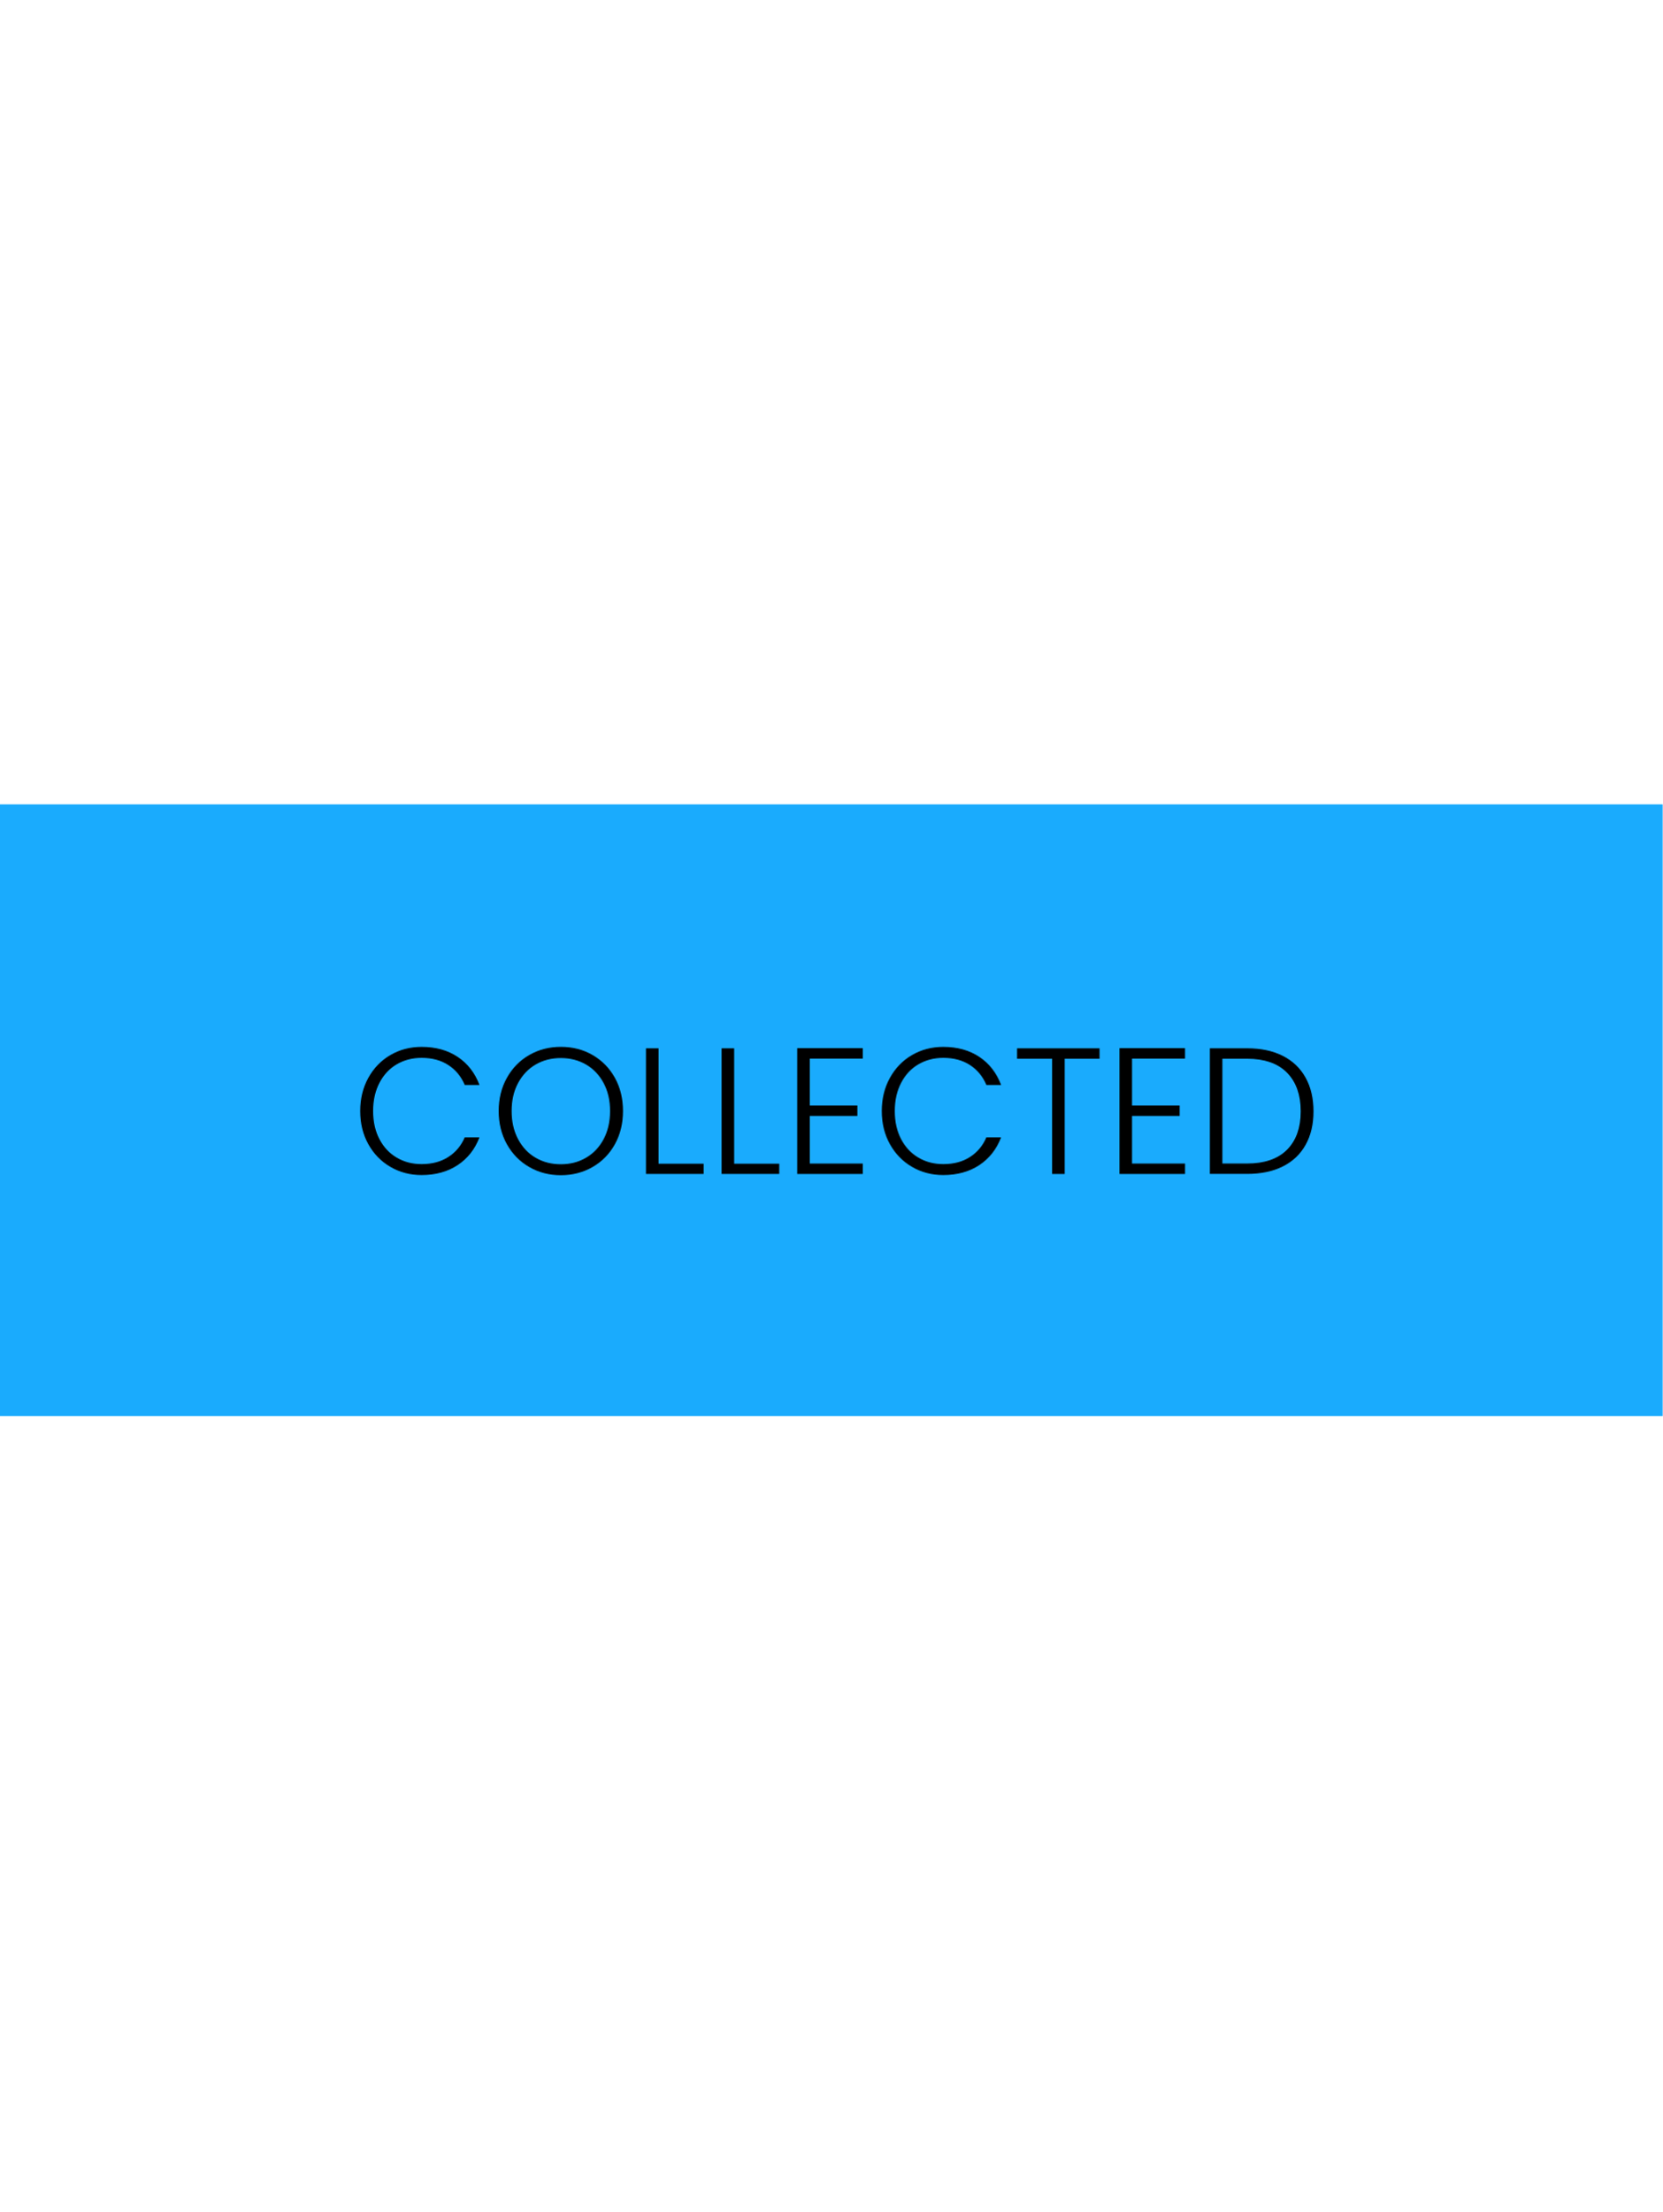
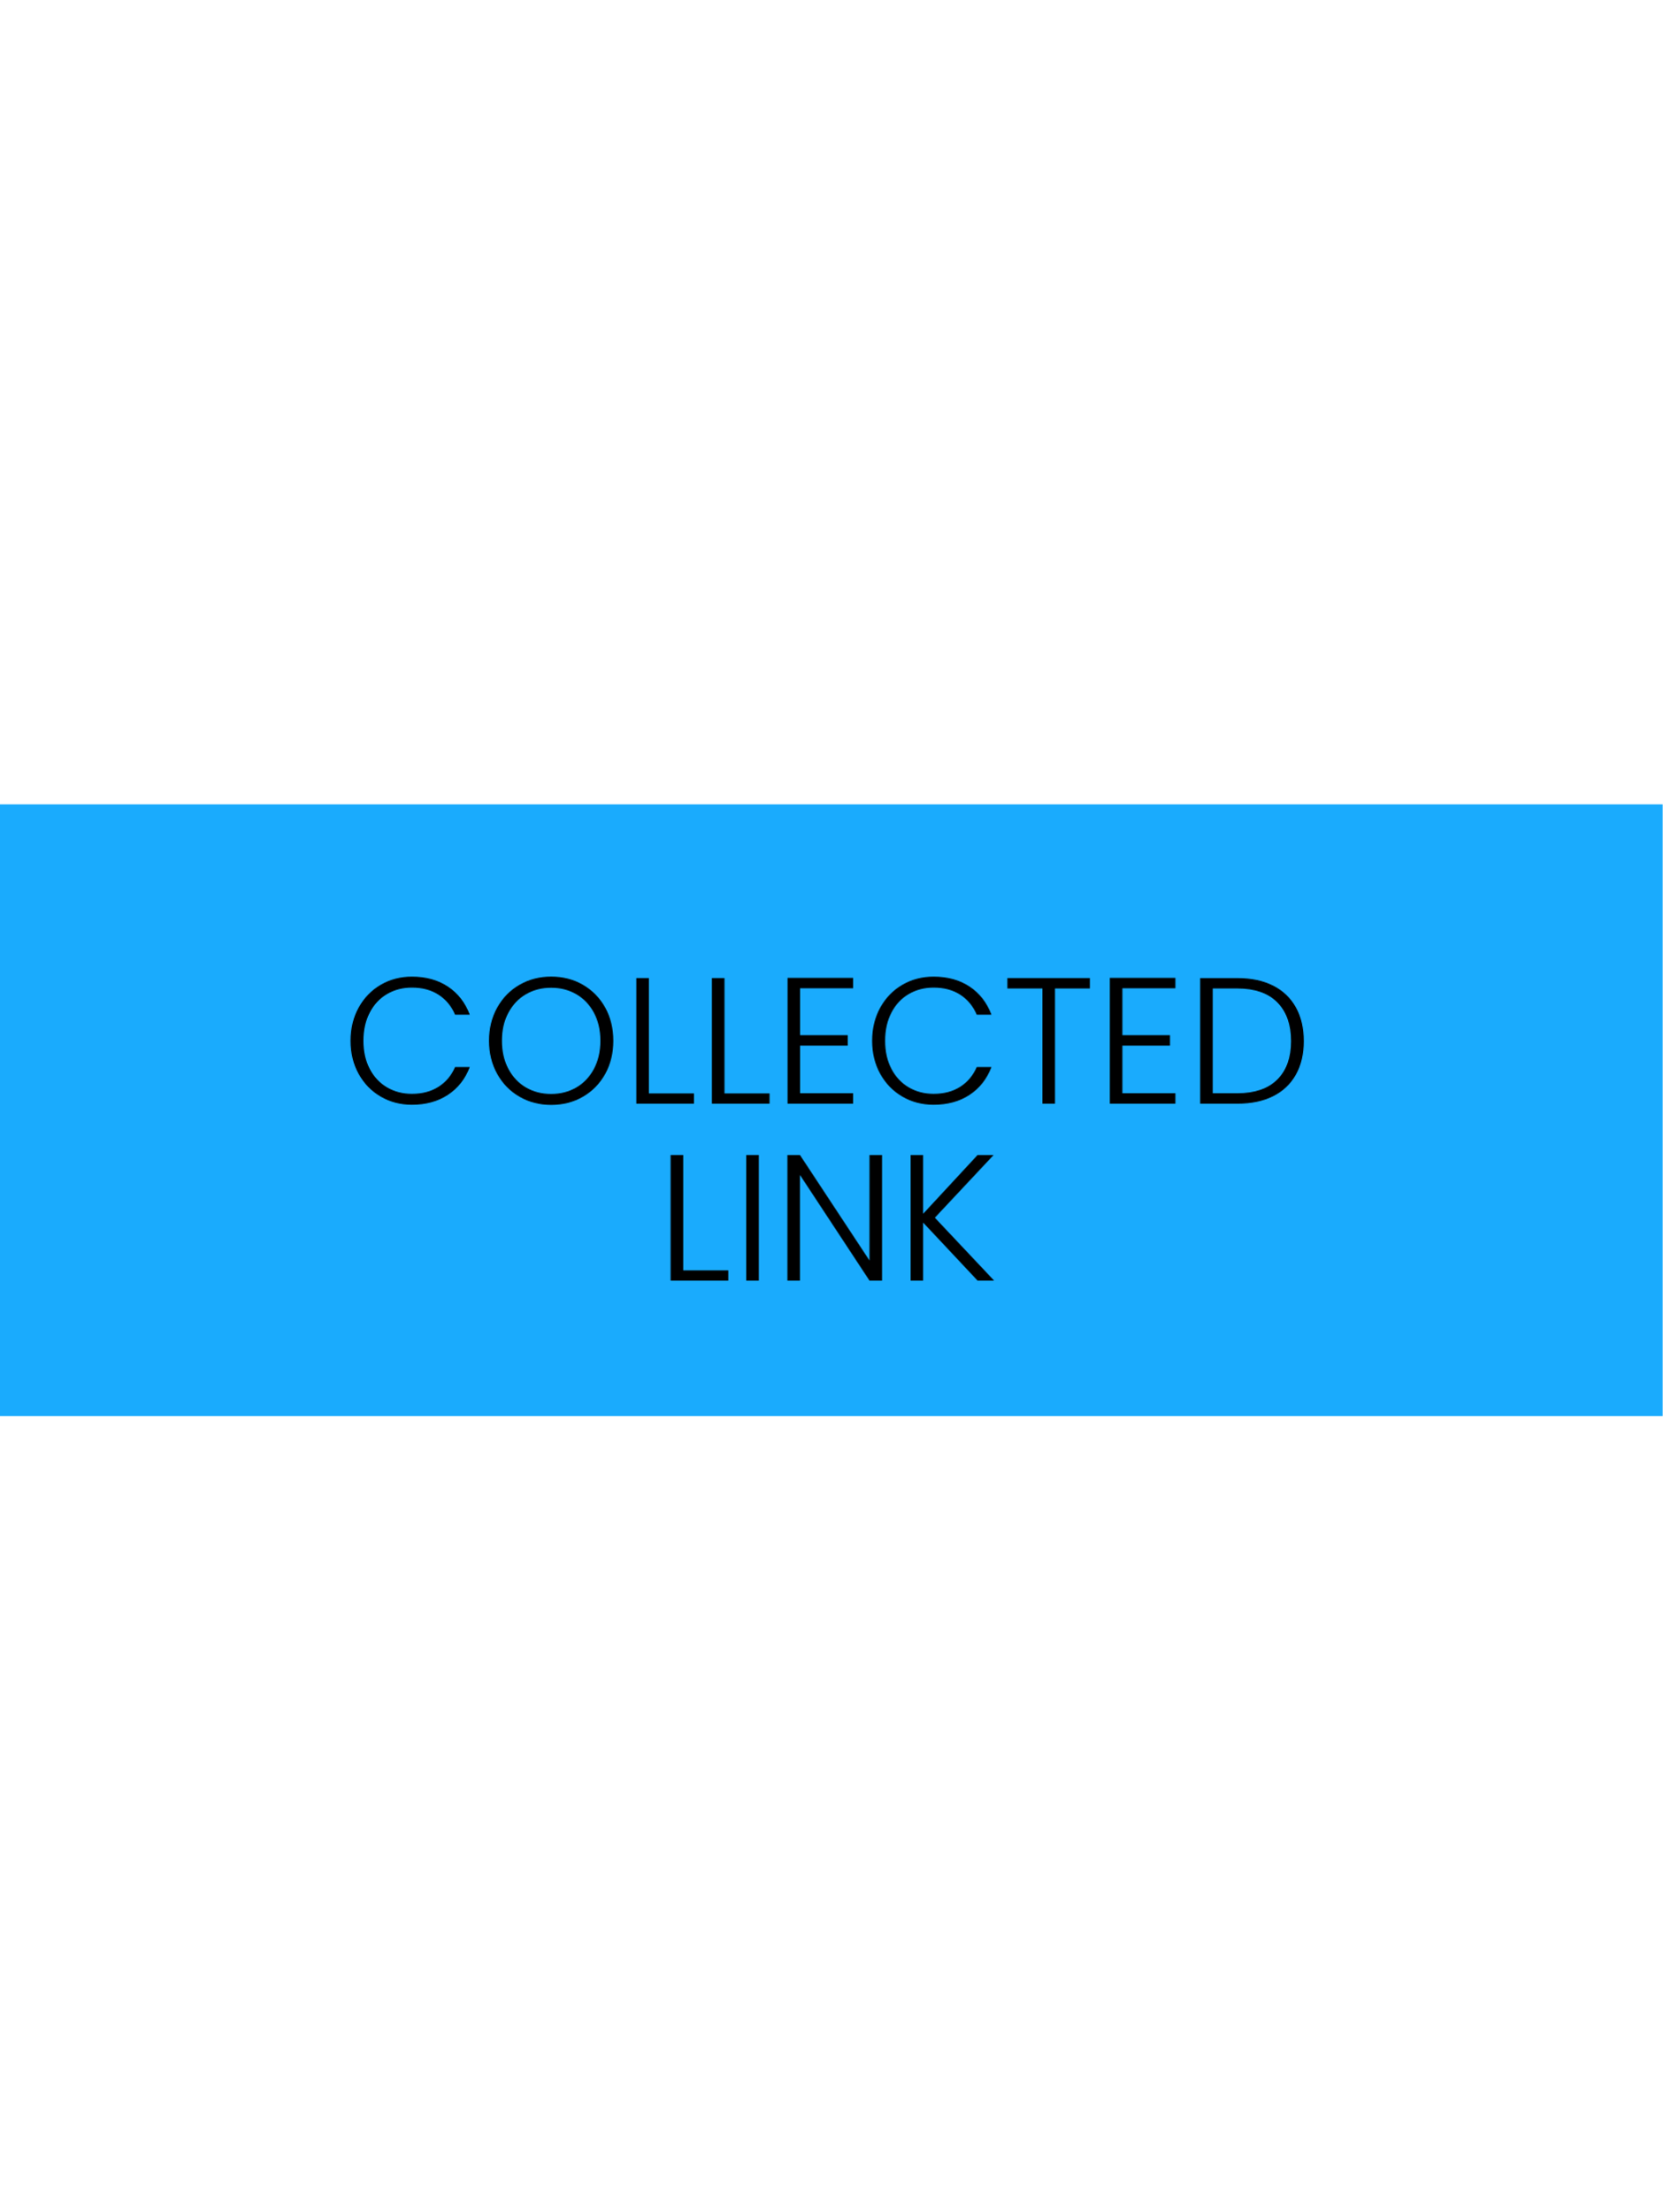
<svg xmlns="http://www.w3.org/2000/svg" id="Layer_1" viewBox="0 0 54.074 71.883">
  <rect y="26.15" width="54.074" height="19.886" fill="#1aabfd" />
-   <path d="M11.977,35.042c.175-.317.415-.565.718-.742.304-.177.643-.266,1.017-.266.456,0,.846.108,1.171.324.325.216.562.521.71.914h-.479c-.117-.276-.295-.493-.535-.648-.239-.156-.529-.233-.868-.233-.3,0-.569.07-.809.21-.239.14-.427.342-.563.605-.137.263-.205.567-.205.914s.068.65.205.912c.136.261.324.462.563.602.24.141.509.211.809.211.339,0,.628-.077.868-.231.24-.153.418-.366.535-.64h.479c-.148.39-.386.691-.713.906-.327.214-.716.321-1.168.321-.374,0-.712-.089-1.017-.267-.304-.177-.543-.423-.718-.738-.175-.316-.263-.674-.263-1.076s.088-.76.263-1.078Z" />
-   <path d="M17.211,37.939c-.308-.177-.55-.424-.727-.741-.177-.318-.266-.677-.266-1.079s.089-.76.266-1.078.419-.565.727-.742.65-.266,1.028-.266c.382,0,.727.088,1.034.266s.549.425.725.742.263.677.263,1.078-.087.761-.263,1.079c-.175.317-.417.564-.725.741-.308.178-.652.267-1.034.267-.378,0-.721-.089-1.028-.267ZM19.057,37.639c.242-.14.433-.342.573-.604.14-.263.21-.568.21-.915s-.07-.65-.21-.911c-.14-.261-.331-.462-.573-.602-.241-.14-.514-.21-.818-.21s-.576.07-.818.21-.432.341-.572.602c-.141.261-.21.564-.21.911s.07.651.21.915c.14.263.331.465.572.604.242.141.514.211.818.211s.577-.07.818-.211Z" />
-   <path d="M21.417,37.832h1.466v.333h-1.875v-4.084h.409v3.751Z" />
-   <path d="M23.877,37.832h1.466v.333h-1.875v-4.084h.409v3.751Z" />
-   <path d="M26.336,34.414v1.525h1.548v.339h-1.548v1.549h1.723v.339h-2.132v-4.09h2.132v.339h-1.723Z" />
-   <path d="M28.942,35.042c.175-.317.414-.565.718-.742.305-.177.644-.266,1.017-.266.456,0,.847.108,1.172.324.325.216.562.521.71.914h-.479c-.116-.276-.295-.493-.534-.648s-.529-.233-.868-.233c-.3,0-.569.07-.809.21s-.428.342-.563.605c-.137.263-.205.567-.205.914s.068.65.205.912c.136.261.324.462.563.602.239.141.509.211.809.211.339,0,.629-.077.868-.231.239-.153.418-.366.534-.64h.479c-.148.39-.387.691-.713.906-.327.214-.717.321-1.169.321-.373,0-.712-.089-1.017-.267-.304-.177-.543-.423-.718-.738-.176-.316-.264-.674-.264-1.076s.088-.76.264-1.078Z" />
-   <path d="M35.76,34.081v.339h-1.133v3.746h-.409v-3.746h-1.14v-.339h2.682Z" />
-   <path d="M36.817,34.414v1.525h1.549v.339h-1.549v1.549h1.724v.339h-2.132v-4.09h2.132v.339h-1.724Z" />
-   <path d="M41.72,34.326c.323.164.57.399.741.707.172.308.258.674.258,1.098,0,.421-.086.784-.258,1.09-.171.306-.418.539-.741.7-.324.162-.711.243-1.163.243h-1.209v-4.084h1.209c.452,0,.839.082,1.163.246ZM41.856,37.379c.298-.298.447-.714.447-1.248,0-.538-.149-.957-.447-1.259s-.731-.453-1.3-.453h-.801v3.407h.801c.568,0,1.002-.149,1.3-.447Z" />
+   <path d="M11.662,32.758c.175-.317.415-.565.718-.742.304-.177.643-.266,1.017-.266.456,0,.846.108,1.171.324.325.216.562.521.71.914h-.479c-.117-.276-.295-.493-.535-.648-.239-.156-.529-.233-.868-.233-.3,0-.569.07-.809.21-.239.14-.427.342-.563.605-.137.263-.205.567-.205.914s.068.65.205.912c.136.261.324.461.563.602.24.14.509.21.809.21.339,0,.628-.077.868-.231.24-.154.418-.367.535-.64h.479c-.148.39-.386.691-.713.906-.327.214-.716.321-1.168.321-.374,0-.712-.089-1.017-.266-.304-.177-.543-.423-.718-.739s-.263-.674-.263-1.075.088-.76.263-1.078Z" />
+   <path d="M16.896,35.655c-.308-.177-.55-.424-.727-.742s-.266-.677-.266-1.078.089-.76.266-1.078.419-.565.727-.742.65-.266,1.028-.266c.382,0,.727.088,1.034.266s.549.425.725.742.263.677.263,1.078-.087.761-.263,1.078-.417.564-.725.742-.652.266-1.034.266c-.378,0-.721-.089-1.028-.266ZM18.742,35.354c.242-.14.433-.342.573-.604.14-.263.21-.568.21-.915s-.07-.65-.21-.911c-.14-.261-.331-.462-.573-.602-.241-.14-.514-.21-.818-.21s-.576.07-.818.21-.432.341-.572.602c-.141.261-.21.564-.21.911s.07.651.21.915c.14.263.331.464.572.604s.514.21.818.21.577-.07.818-.21Z" />
+   <path d="M21.103,35.547h1.466v.333h-1.875v-4.084h.409v3.751Z" />
+   <path d="M23.562,35.547h1.466v.333h-1.875v-4.084h.409v3.751Z" />
+   <path d="M26.021,32.129v1.525h1.549v.339h-1.549v1.548h1.724v.339h-2.132v-4.09h2.132v.339h-1.724Z" />
+   <path d="M28.627,32.758c.176-.317.415-.565.719-.742s.643-.266,1.017-.266c.456,0,.847.108,1.172.324.325.216.562.521.71.914h-.479c-.117-.276-.295-.493-.534-.648-.24-.156-.529-.233-.868-.233-.3,0-.569.07-.809.21-.24.14-.428.342-.564.605-.136.263-.204.567-.204.914s.068.65.204.912c.137.261.324.461.564.602.239.14.509.21.809.21.339,0,.628-.077.868-.231.239-.154.417-.367.534-.64h.479c-.148.39-.386.691-.713.906-.327.214-.717.321-1.169.321-.374,0-.713-.089-1.017-.266-.304-.177-.543-.423-.719-.739-.175-.315-.263-.674-.263-1.075s.088-.76.263-1.078Z" />
+   <path d="M35.445,31.796v.339h-1.133v3.745h-.409v-3.745h-1.14v-.339h2.682Z" />
+   <path d="M36.503,32.129v1.525h1.549v.339h-1.549v1.548h1.724v.339h-2.132v-4.09h2.132v.339h-1.724Z" />
+   <path d="M41.405,32.042c.323.164.57.399.741.707.172.308.258.674.258,1.098,0,.421-.086.784-.258,1.09-.171.306-.418.54-.741.701-.324.162-.711.243-1.163.243h-1.209v-4.084h1.209c.452,0,.839.082,1.163.246ZM41.542,35.095c.298-.298.447-.714.447-1.248,0-.538-.149-.957-.447-1.259s-.731-.453-1.3-.453h-.801v3.406h.801c.568,0,1.002-.149,1.3-.447Z" />
+   <path d="M22.219,41.3h1.466v.333h-1.875v-4.084h.409v3.751Z" />
+   <path d="M24.679,37.549v4.084h-.41v-4.084h.41Z" />
+   <path d="M28.686,41.633h-.408l-2.262-3.436v3.436h-.408v-4.084h.408l2.262,3.43v-3.43h.408v4.084Z" />
+   <path d="M31.794,41.633l-1.771-1.887v1.887h-.408v-4.084h.408v1.911l1.771-1.911h.521l-1.911,2.039,1.928,2.045h-.537Z" />
</svg>
